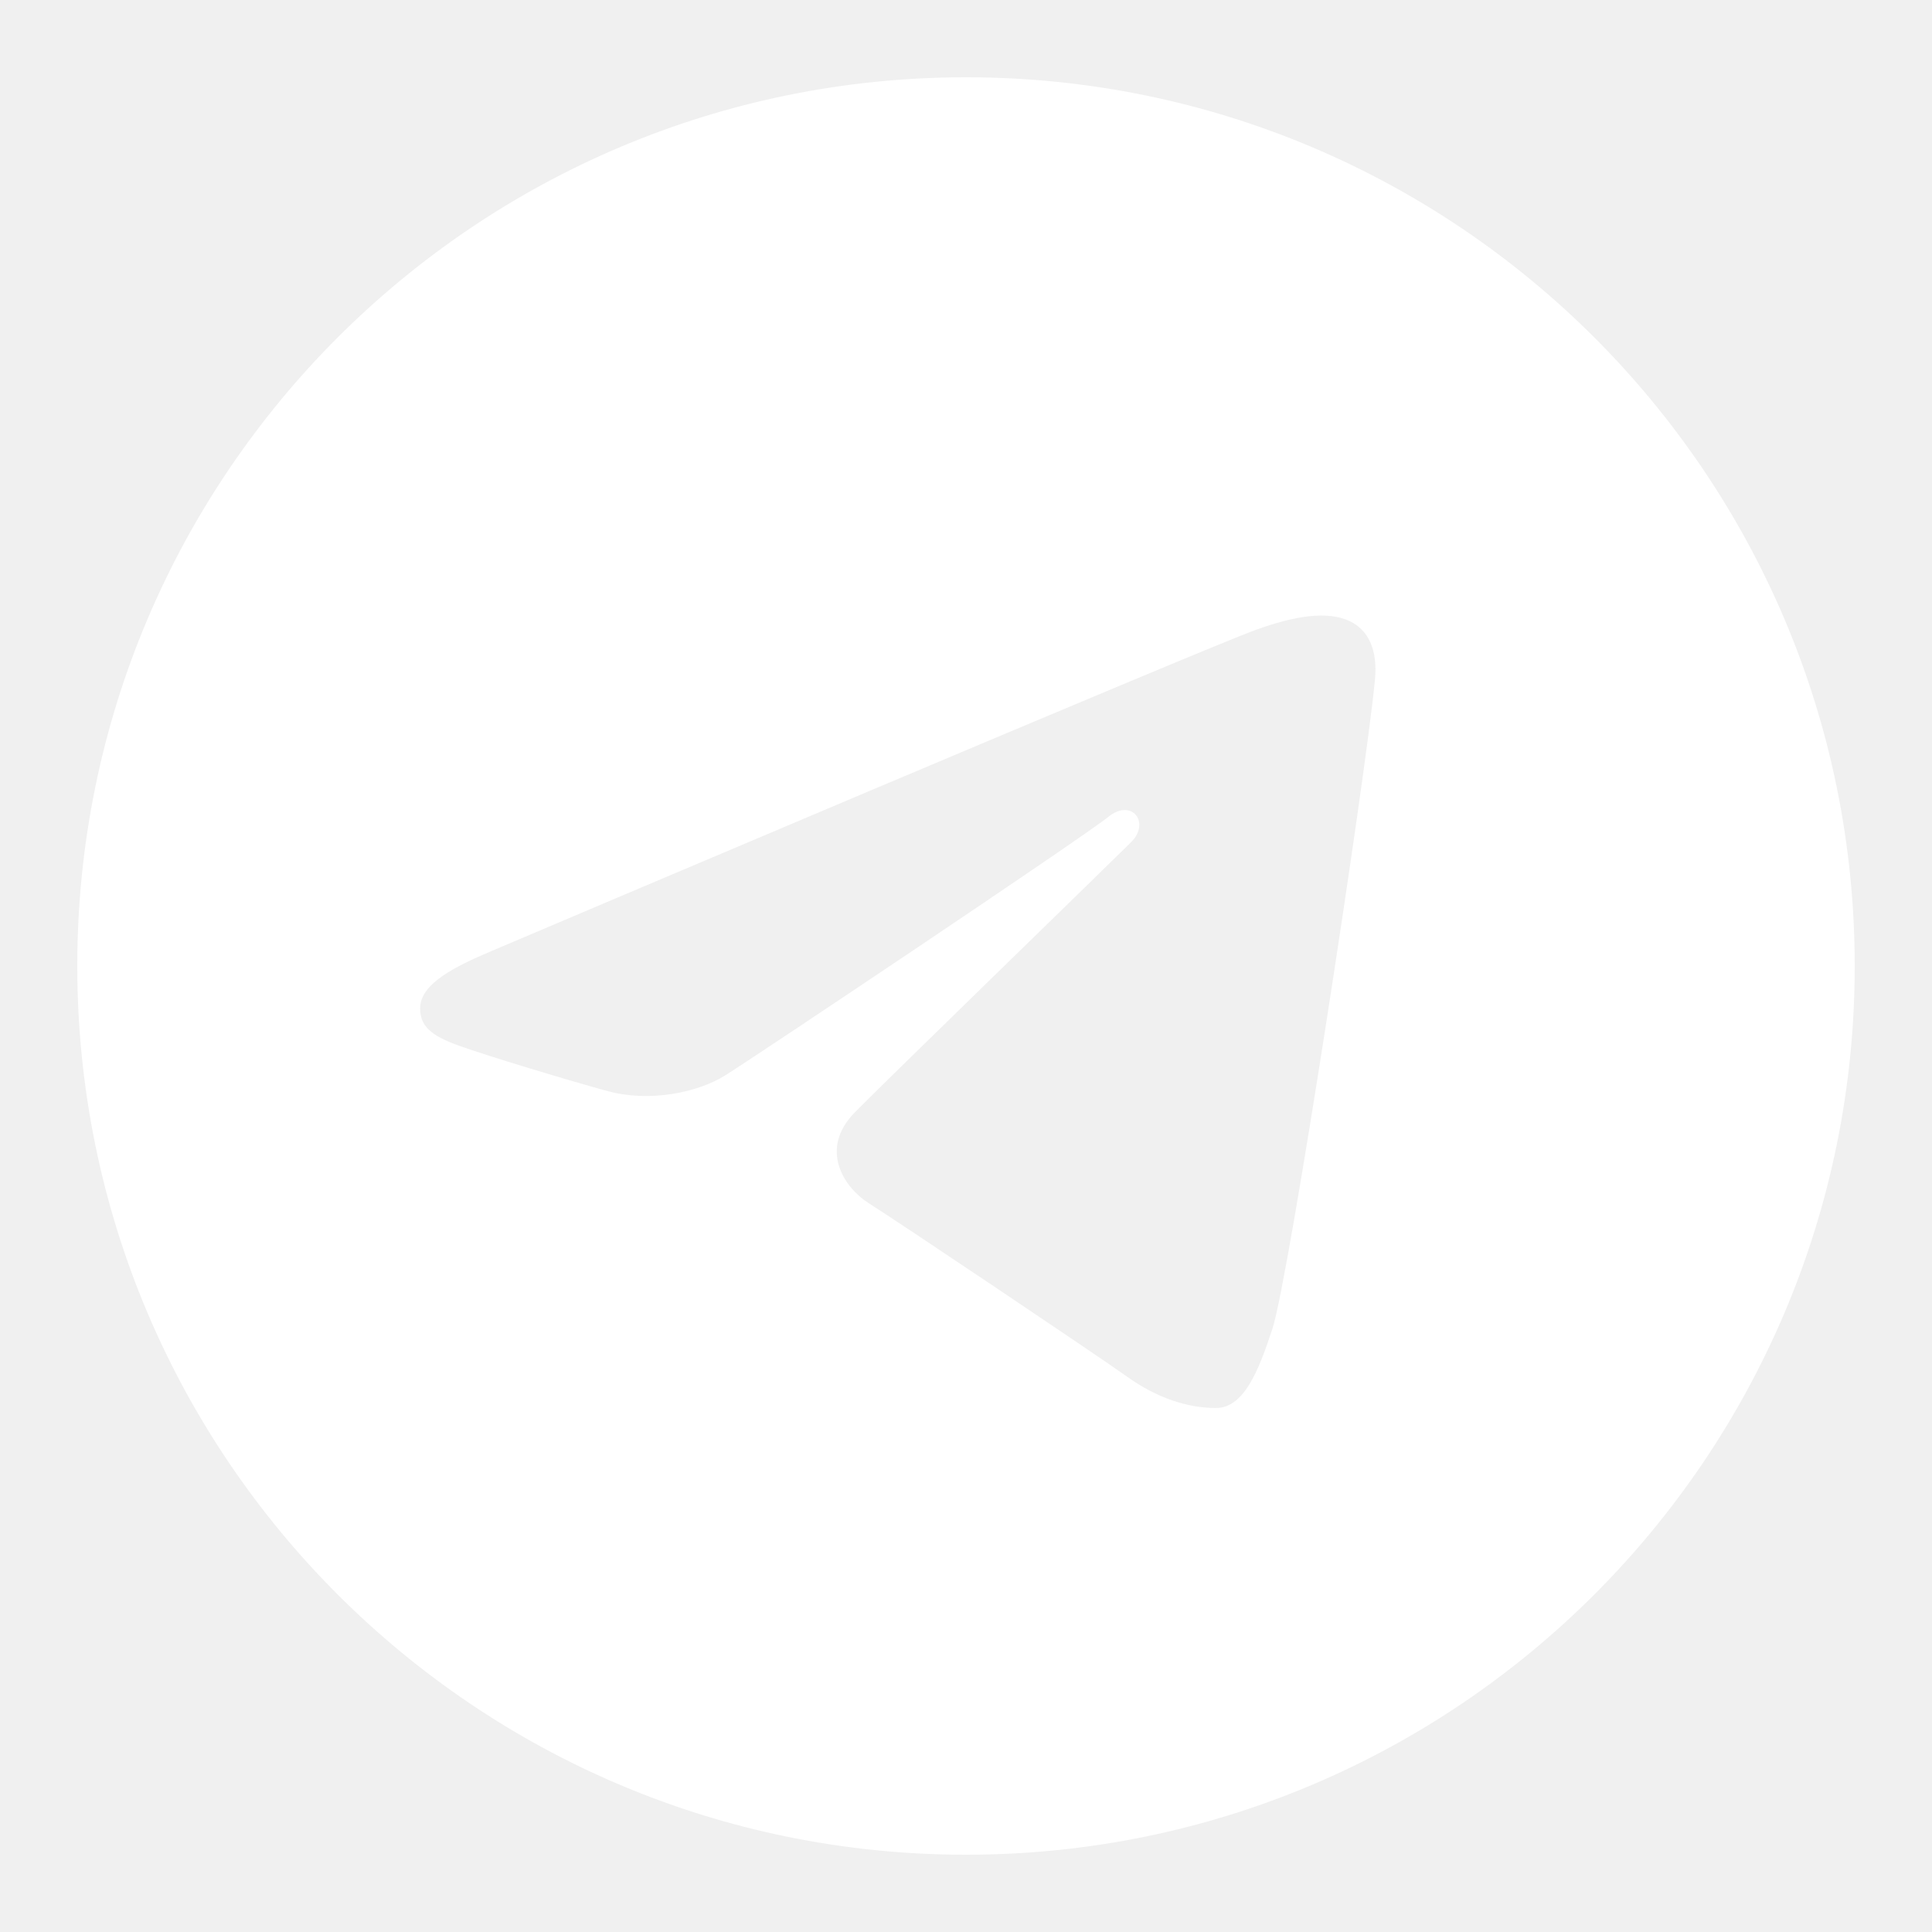
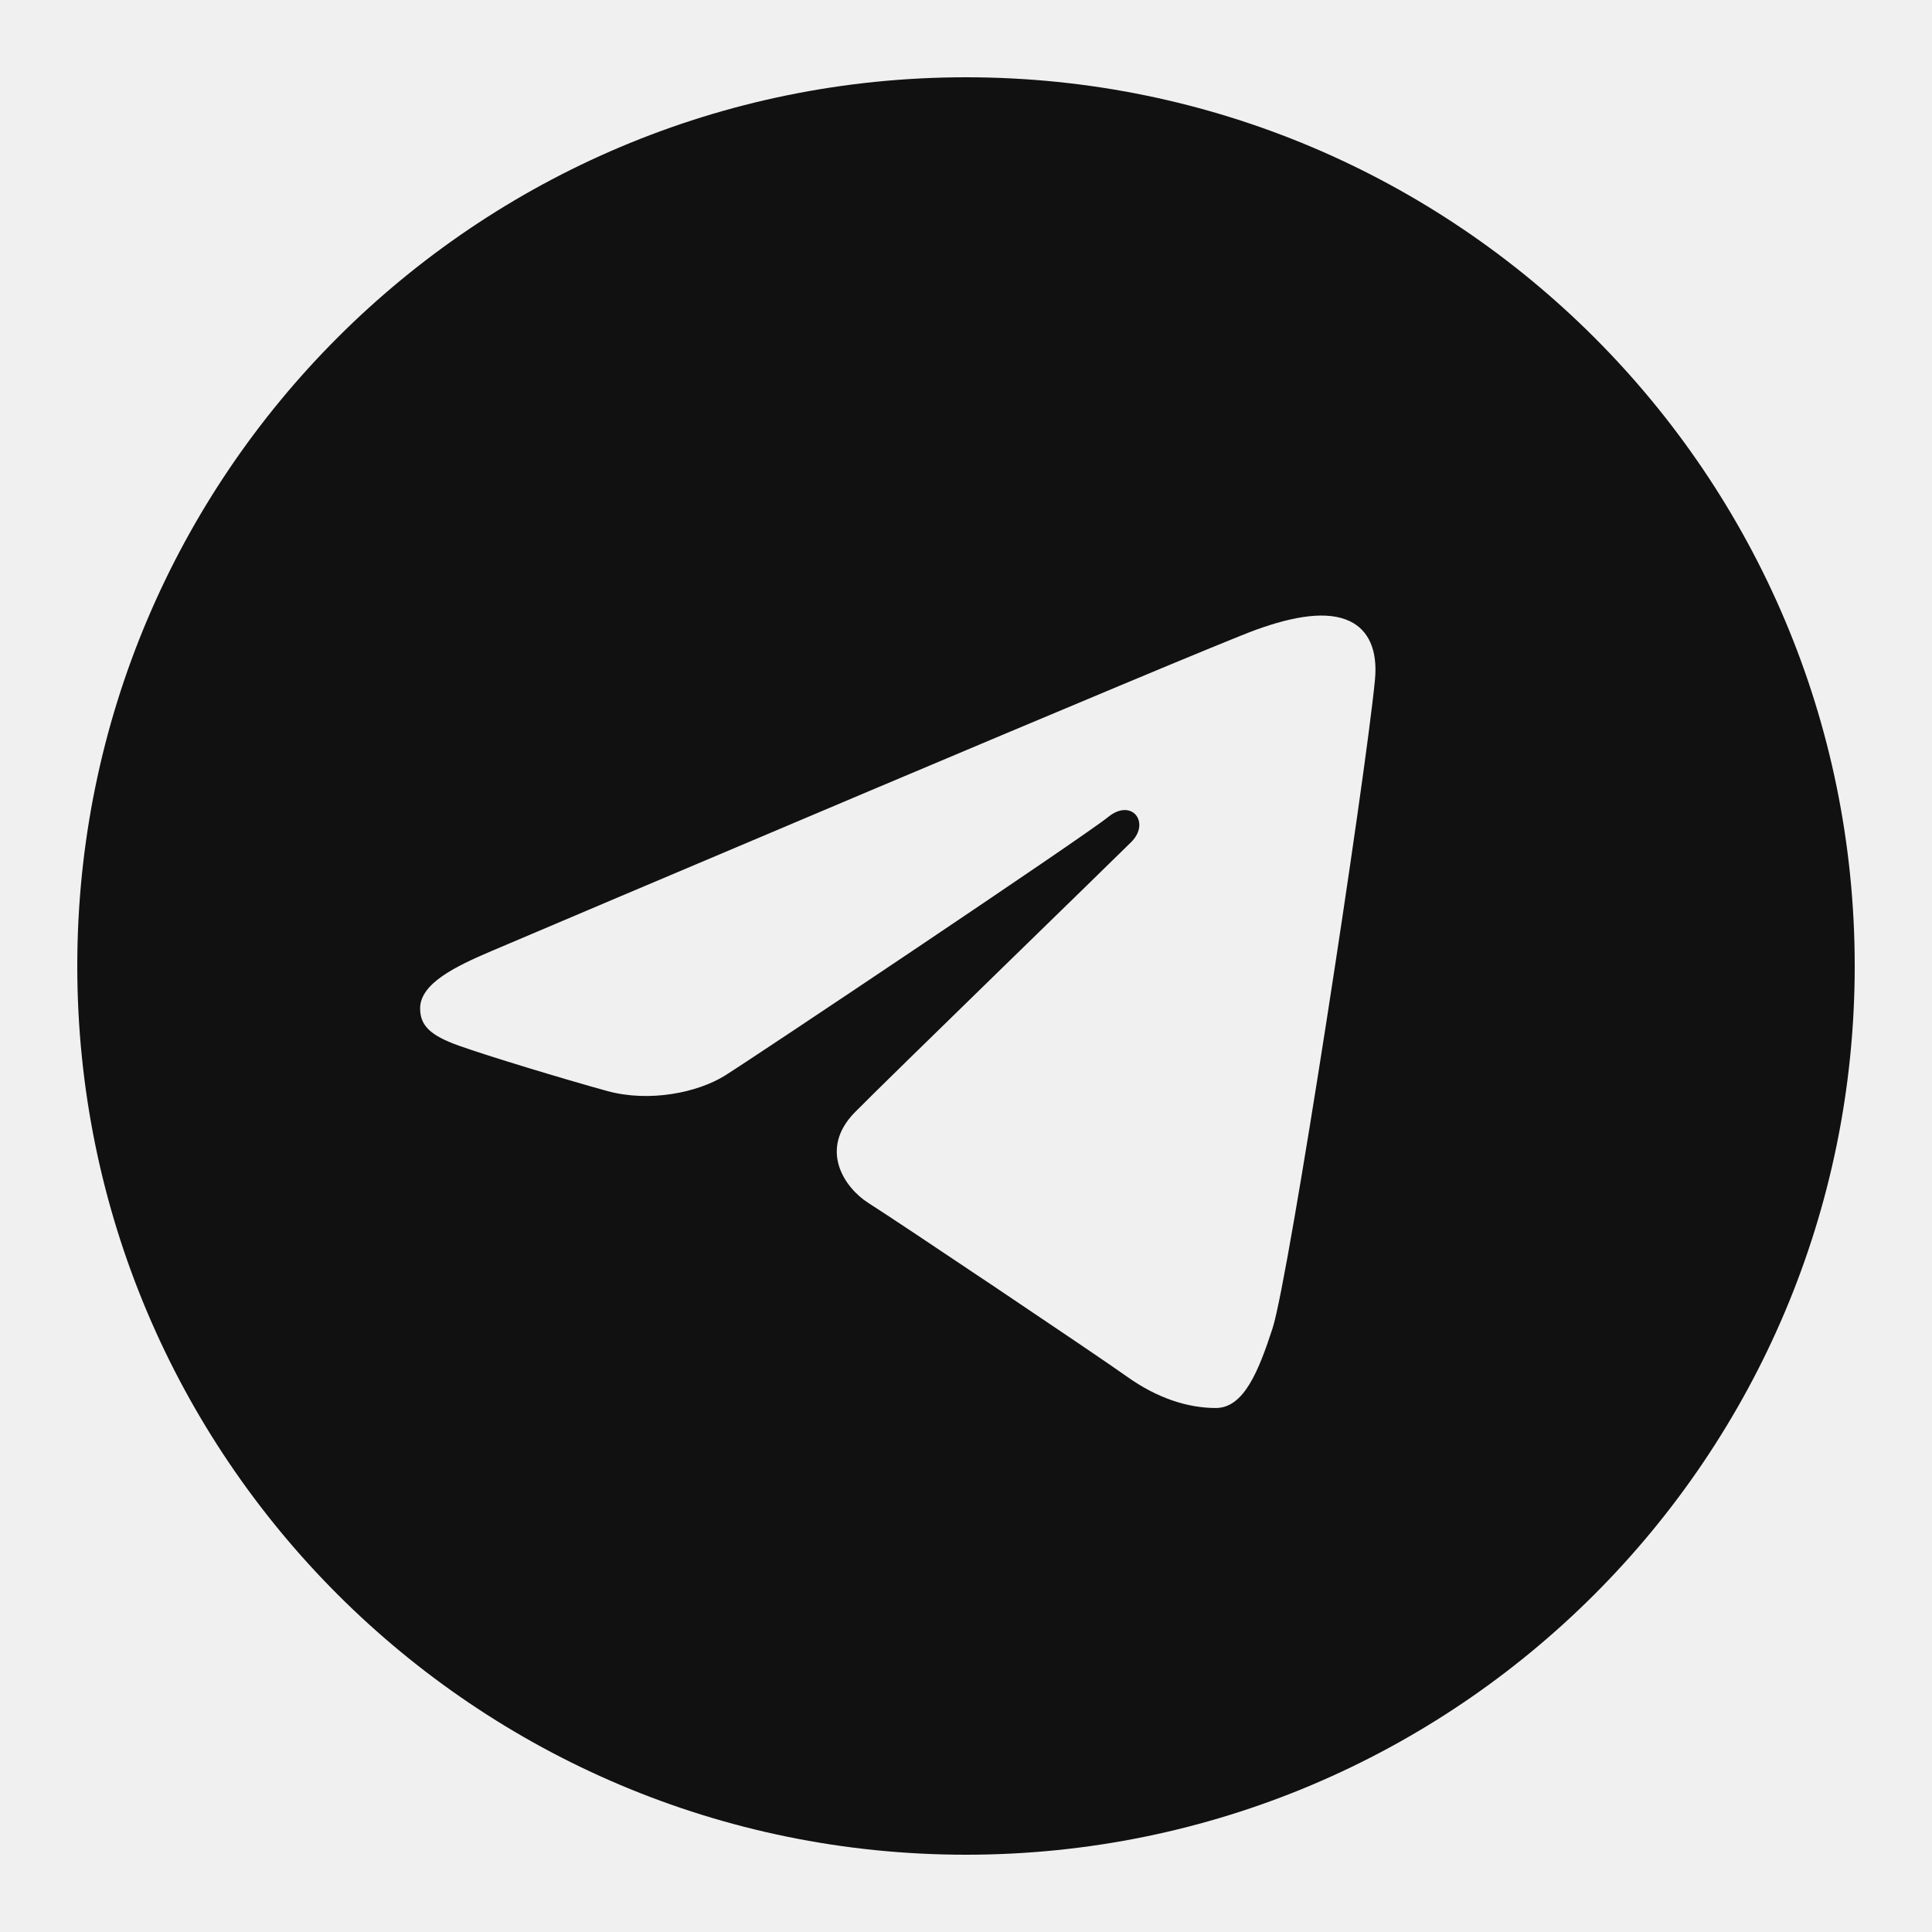
- <svg xmlns="http://www.w3.org/2000/svg" fill="#FFFFFF" viewBox="0 0 50 50" width="50px" height="50px">
+ <svg xmlns="http://www.w3.org/2000/svg" fill="#111111" viewBox="0 0 50 50" width="50px" height="50px">
  <path d="M25,2c12.703,0,23,10.297,23,23S37.703,48,25,48S2,37.703,2,25S12.297,2,25,2z M32.934,34.375 c0.423-1.298,2.405-14.234,2.65-16.783c0.074-0.772-0.17-1.285-0.648-1.514c-0.578-0.278-1.434-0.139-2.427,0.219 c-1.362,0.491-18.774,7.884-19.78,8.312c-0.954,0.405-1.856,0.847-1.856,1.487c0,0.45,0.267,0.703,1.003,0.966 c0.766,0.273,2.695,0.858,3.834,1.172c1.097,0.303,2.346,0.04,3.046-0.395c0.742-0.461,9.305-6.191,9.92-6.693 c0.614-0.502,1.104,0.141,0.602,0.644c-0.502,0.502-6.38,6.207-7.155,6.997c-0.941,0.959-0.273,1.953,0.358,2.351 c0.721,0.454,5.906,3.932,6.687,4.49c0.781,0.558,1.573,0.811,2.298,0.811C32.191,36.439,32.573,35.484,32.934,34.375z" />
</svg>
